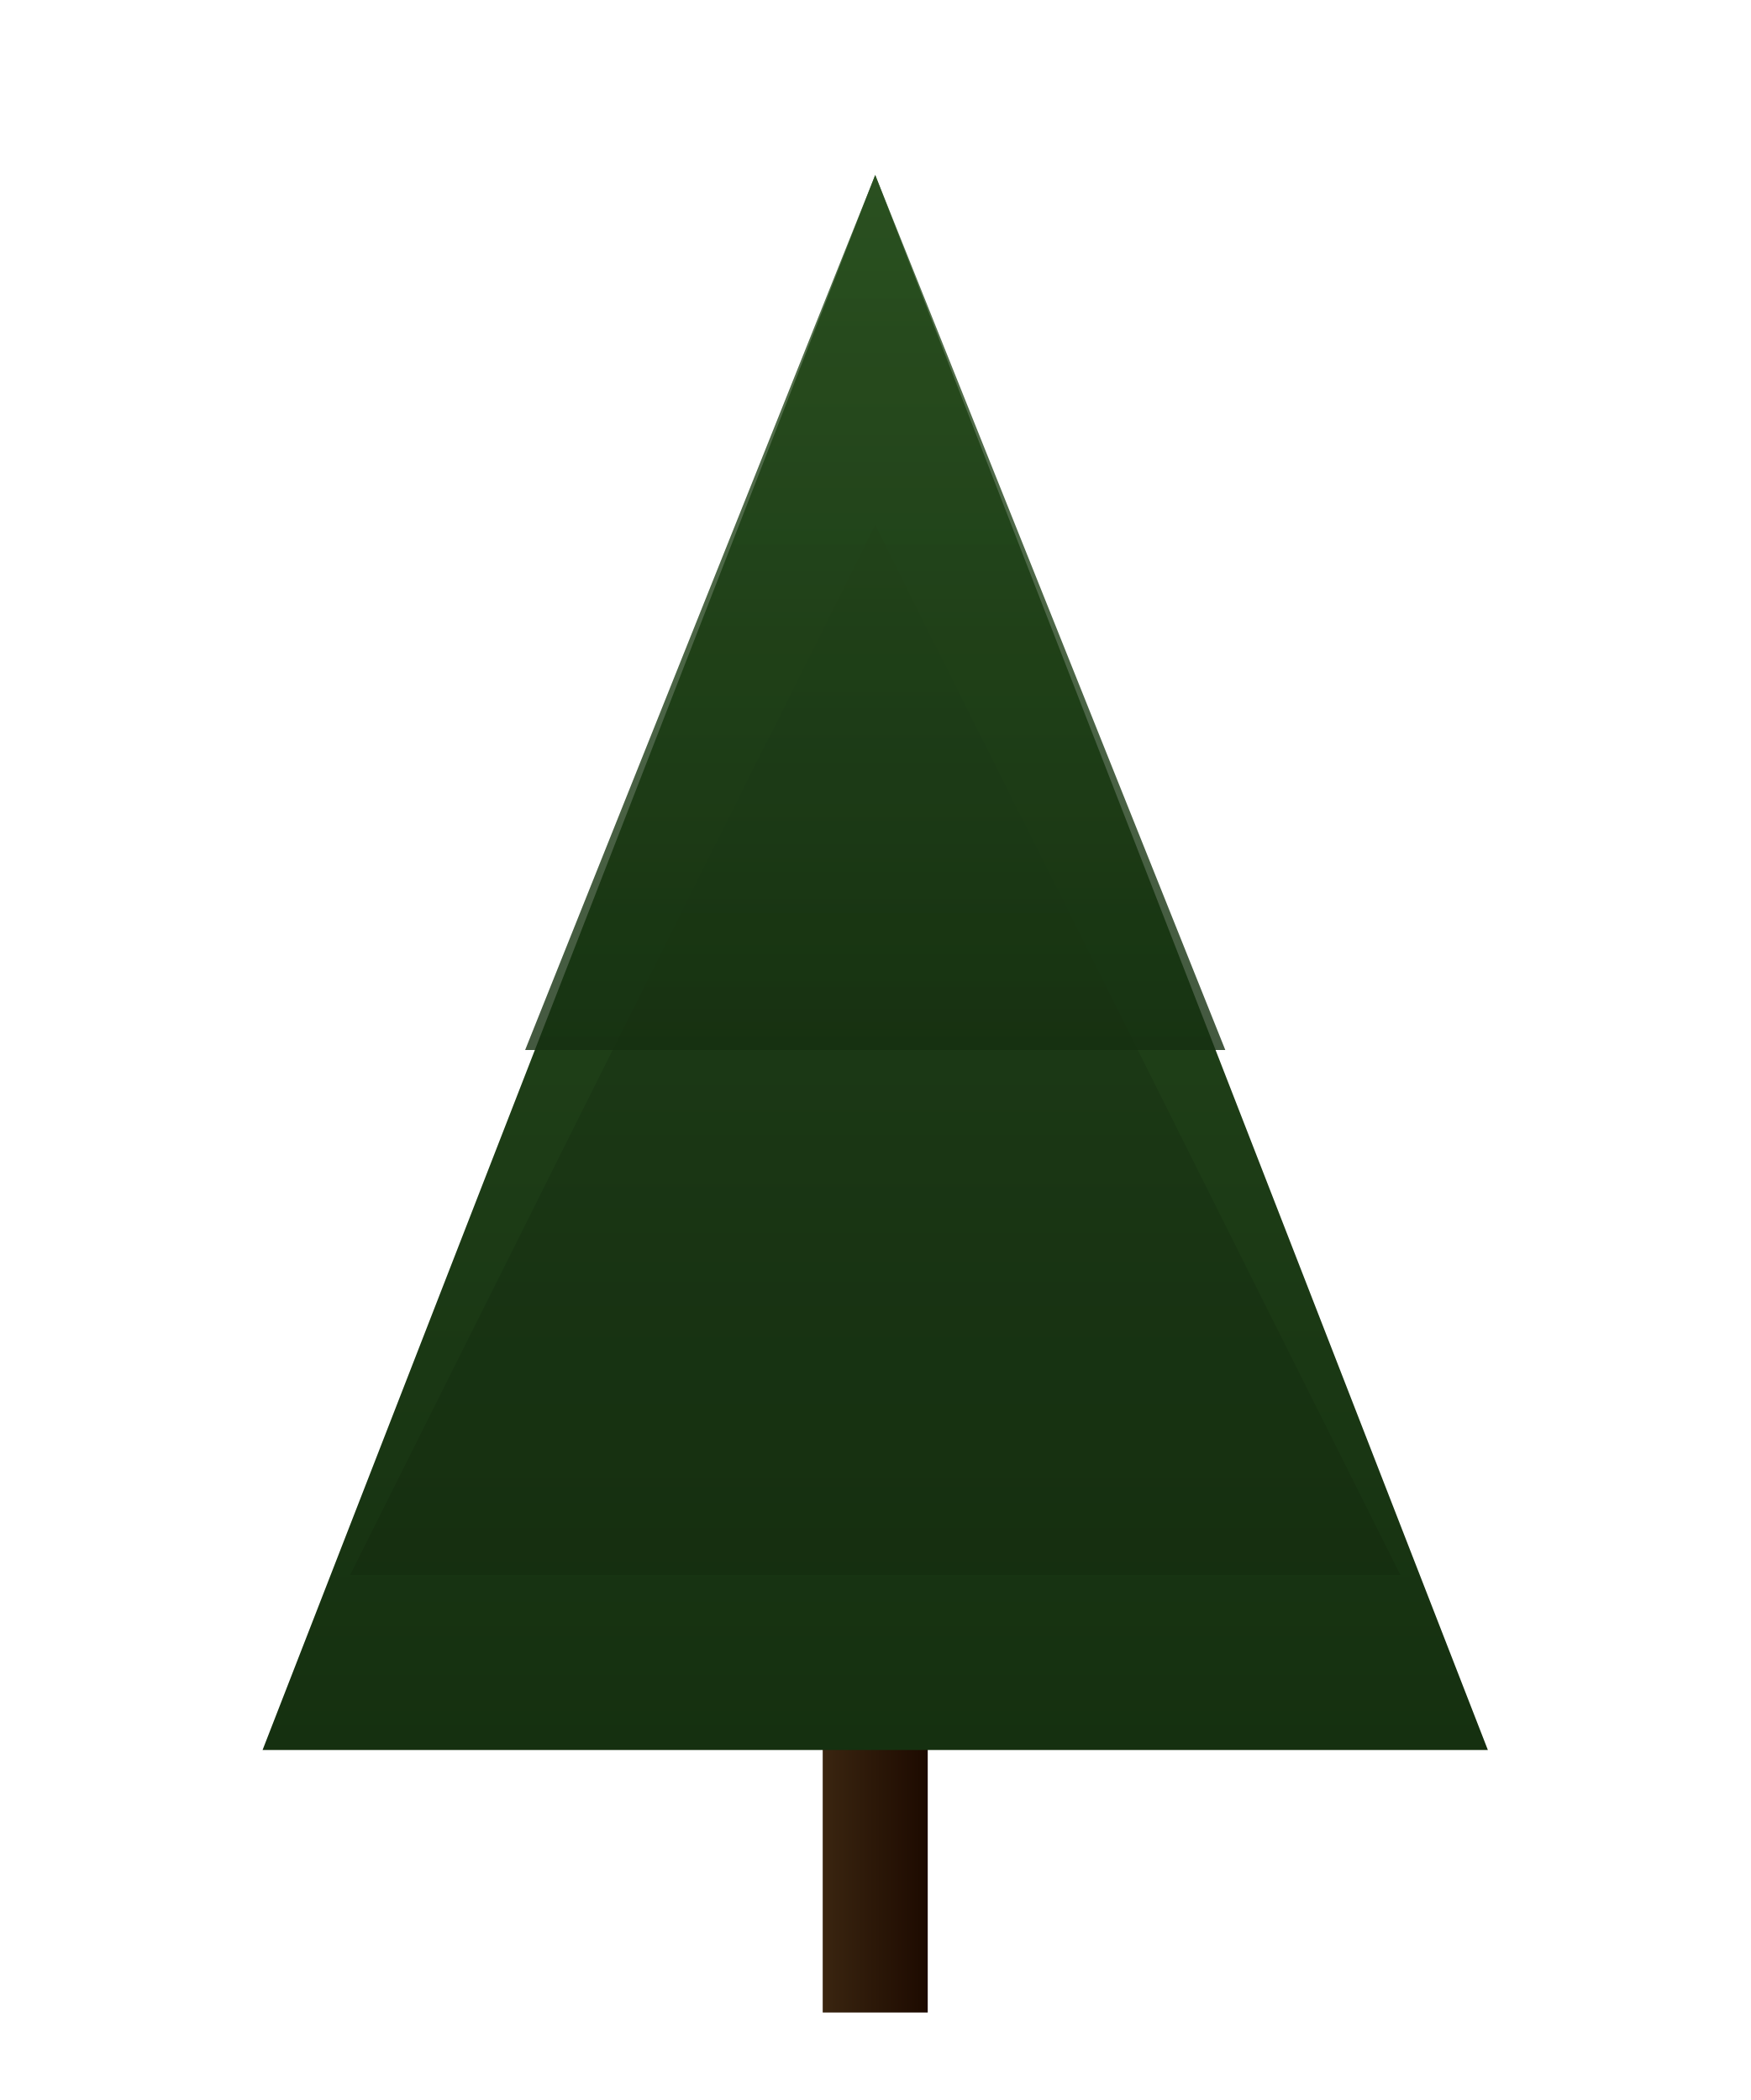
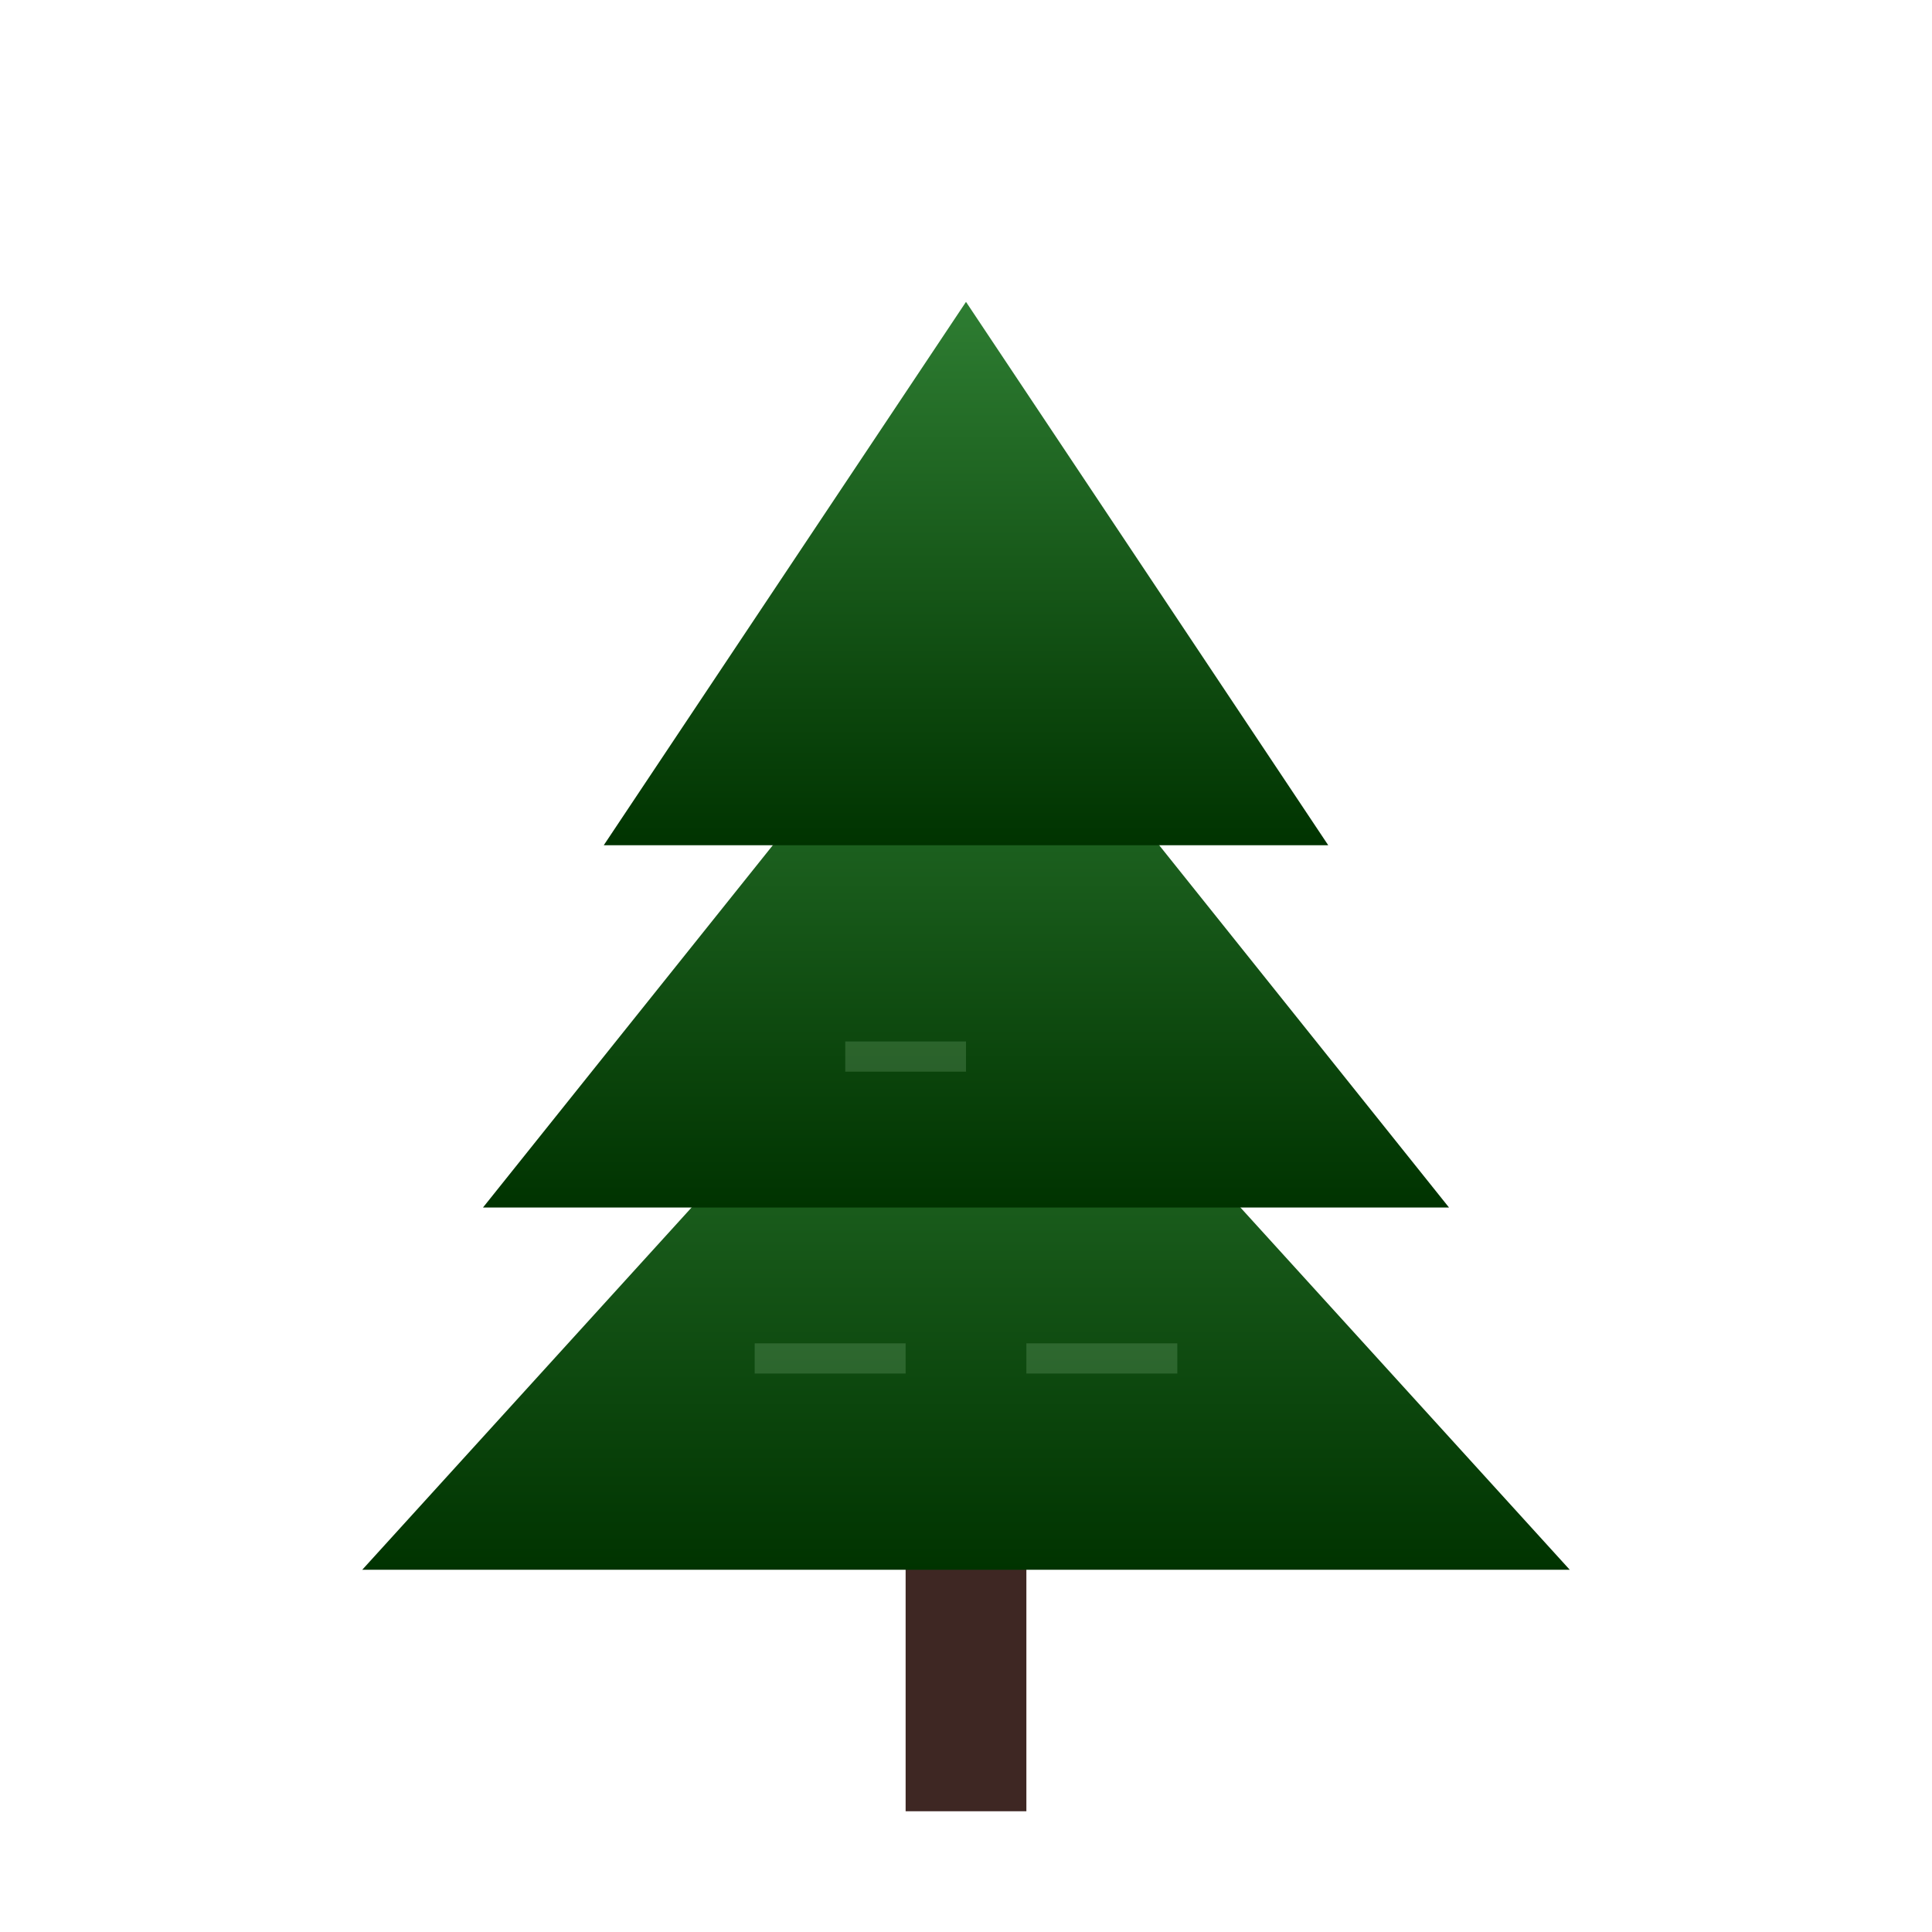
- <svg xmlns="http://www.w3.org/2000/svg" viewBox="0 0 100 120">
+ <svg xmlns="http://www.w3.org/2000/svg" viewBox="0 0 64 64">
  <defs>
-     <linearGradient id="trunk-p" x1="0%" y1="0%" x2="100%" y2="0%">
-       <stop offset="0%" style="stop-color:#3a2510" />
-       <stop offset="100%" style="stop-color:#1d0a00" />
-     </linearGradient>
-     <linearGradient id="needles" x1="0%" y1="0%" x2="0%" y2="100%">
-       <stop offset="0%" style="stop-color:#2a5020" />
-       <stop offset="100%" style="stop-color:#153010" />
+     <linearGradient id="pine-grad" x1="0%" y1="0%" x2="0%" y2="100%">
+       <stop offset="0%" style="stop-color:#2e7d32;stop-opacity:1" />
+       <stop offset="100%" style="stop-color:#003300;stop-opacity:1" />
    </linearGradient>
  </defs>
-   <rect x="47" y="90" width="6" height="25" fill="url(#trunk-p)" />
-   <path d="M50 10 L85 100 L15 100 Z" fill="url(#needles)" />
-   <path d="M50 30 L80 90 L20 90 Z" fill="rgba(0,0,0,0.1)" />
-   <path d="M50 10 L70 60 L30 60 Z" fill="url(#needles)" opacity="0.8" />
+   <rect x="30" y="50" width="4" height="10" fill="#3e2723" />
+   <path d="M12 52 L32 30 L52 52 Z" fill="url(#pine-grad)" />
+   <path d="M16 40 L32 20 L48 40 Z" fill="url(#pine-grad)" />
+   <path d="M20 28 L32 10 L44 28 Z" fill="url(#pine-grad)" />
+   <path d="M25 45 L30 45 M34 45 L39 45" stroke="#a5d6a7" stroke-width="1" opacity="0.2" />
+   <path d="M28 35 L32 35 M32 25 L32 25" stroke="#a5d6a7" stroke-width="1" opacity="0.2" />
</svg>
